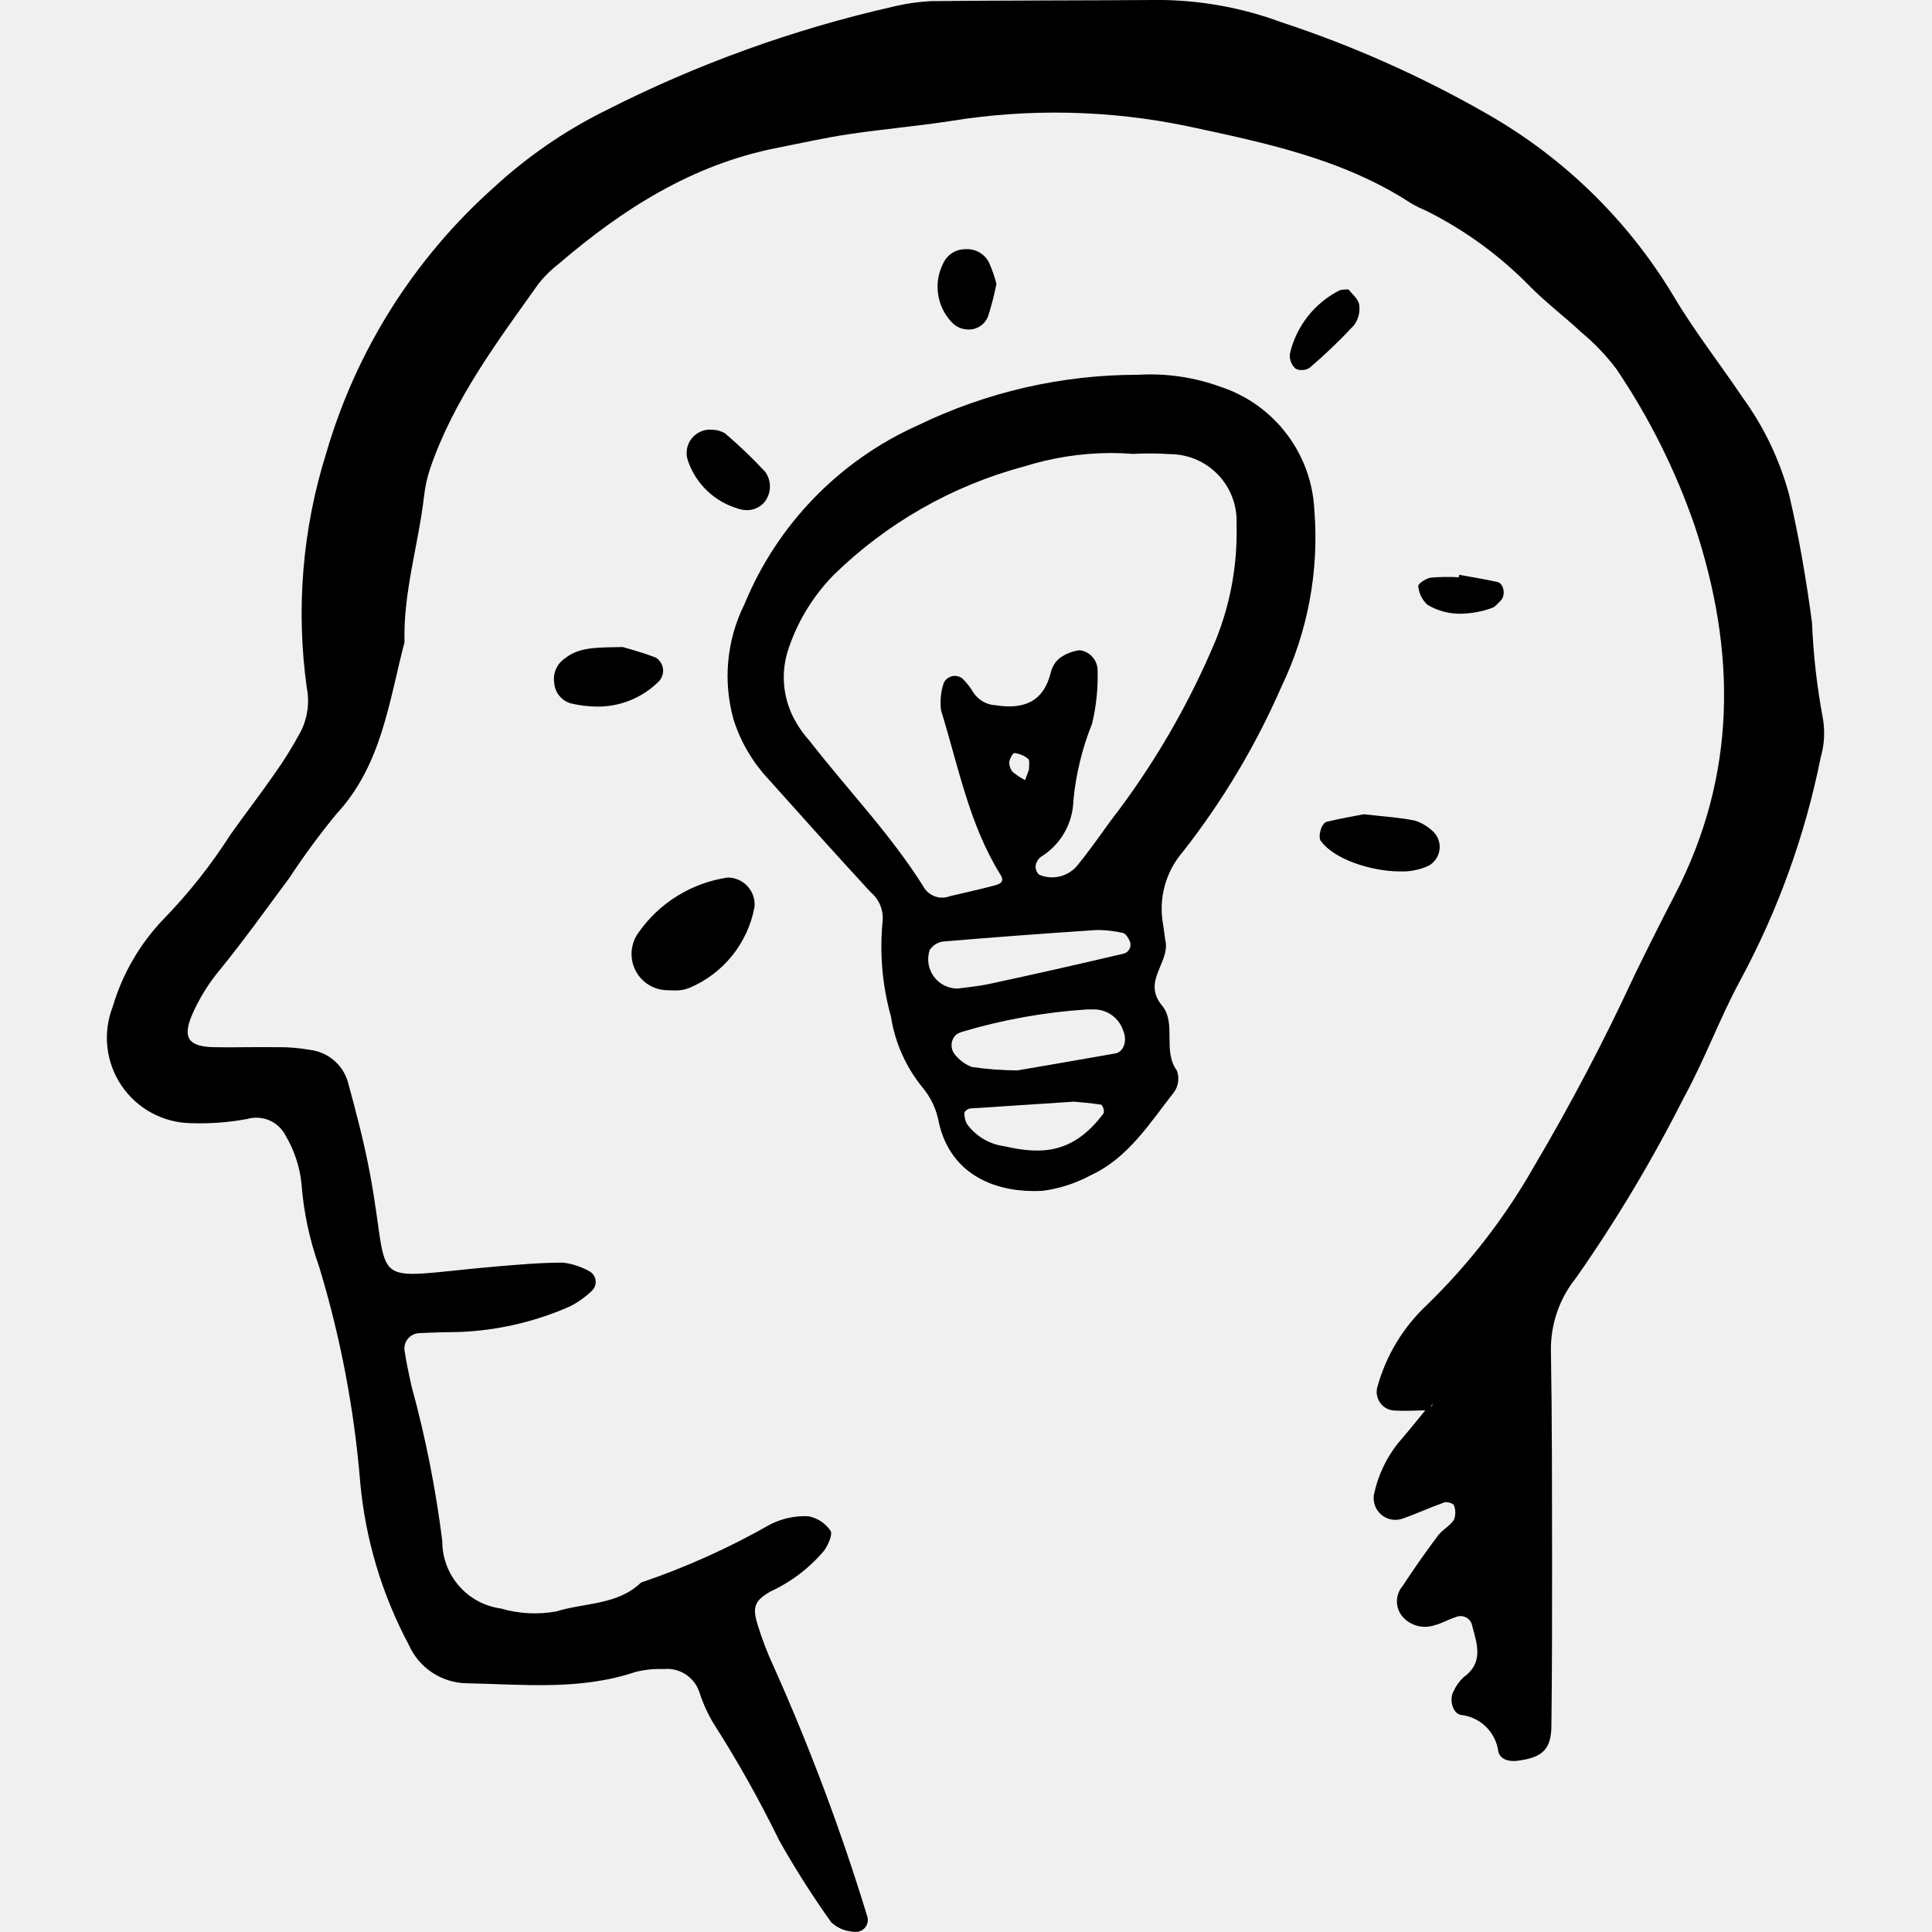
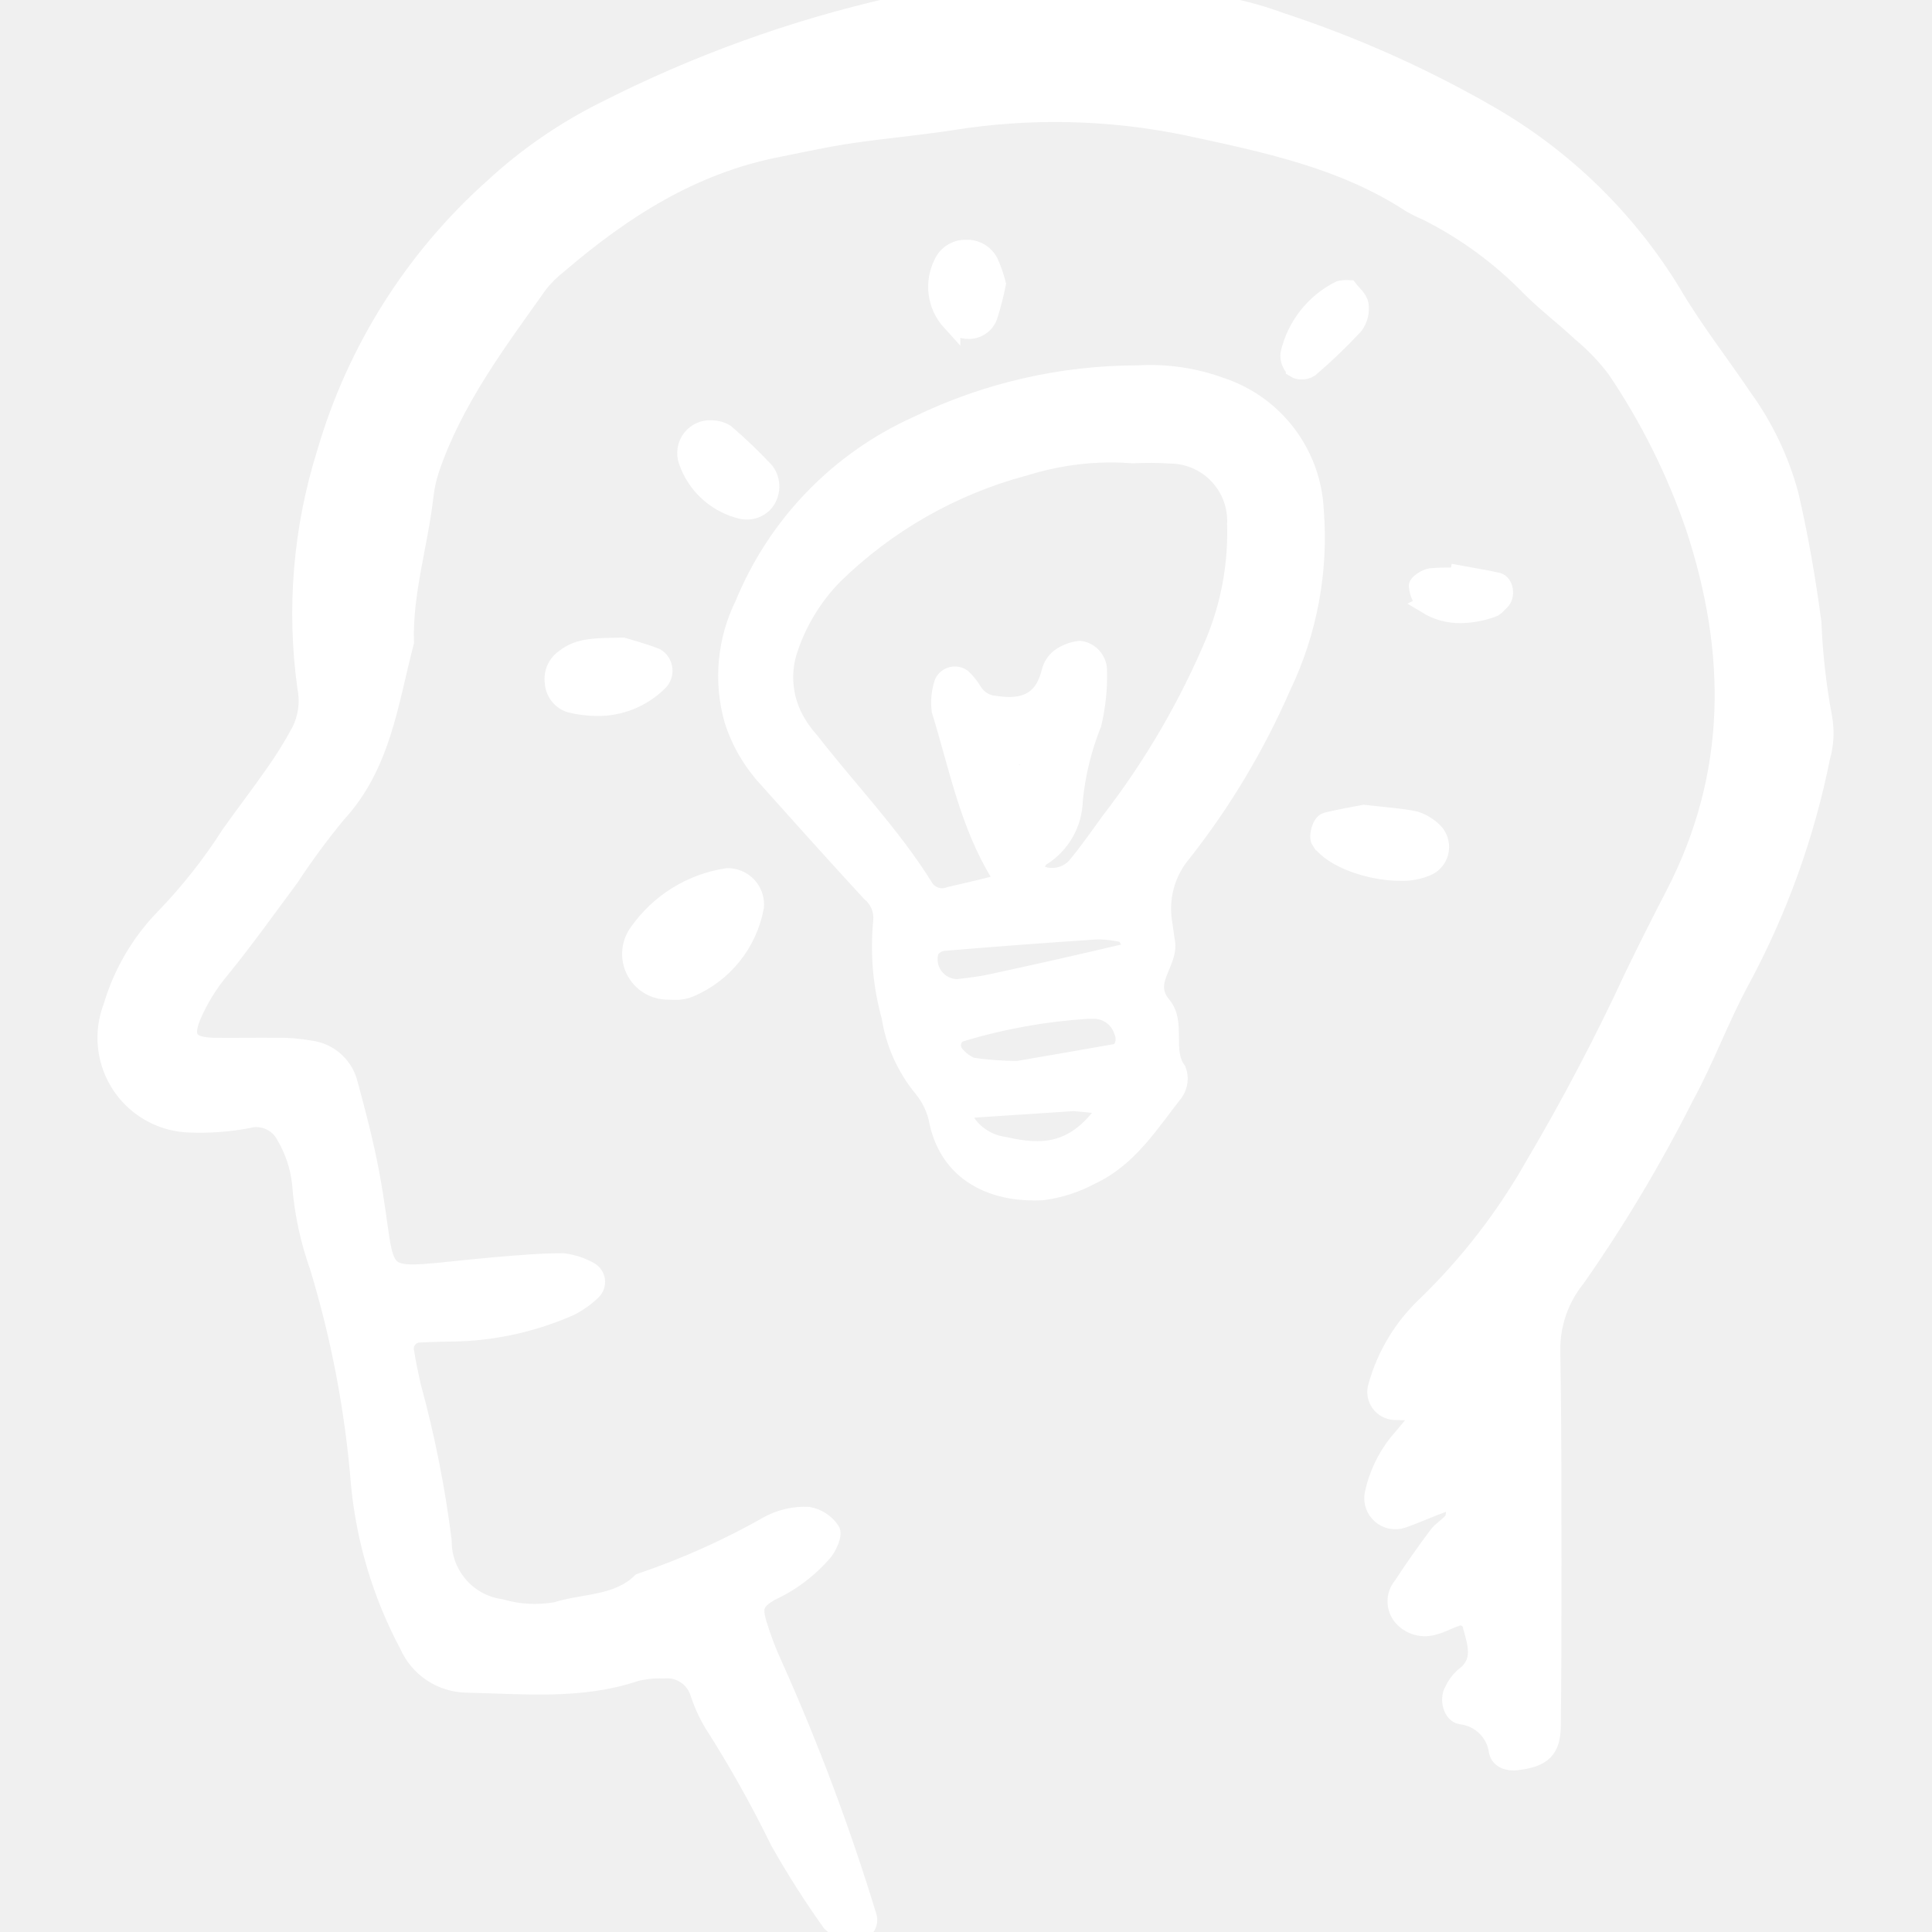
- <svg xmlns="http://www.w3.org/2000/svg" fill="#000000" width="800px" height="800px" viewBox="-5.71 0 102.638 102.638">
-   <path id="_head-idea" data-name=" head-idea" d="M1014.876,1015.145a1.847,1.847,0,0,1-1.035-.488,48.653,48.653,0,0,1-2.747-4.316,63.307,63.307,0,0,0-3.538-6.3,8.2,8.2,0,0,1-.729-1.635,1.807,1.807,0,0,0-1.893-1.2,5.242,5.242,0,0,0-1.495.155c-2.94.99-5.962.659-8.966.6a3.422,3.422,0,0,1-3.073-2.043,22.7,22.7,0,0,1-2.578-8.6,54.7,54.7,0,0,0-2.189-11.5,16.768,16.768,0,0,1-.934-4.408,6.333,6.333,0,0,0-.838-2.537,1.748,1.748,0,0,0-2.037-.892,13.708,13.708,0,0,1-2.988.225,4.537,4.537,0,0,1-4.164-6.188,11.355,11.355,0,0,1,2.705-4.658,28.232,28.232,0,0,0,3.549-4.483c.754-1.067,1.557-2.1,2.3-3.172a21.133,21.133,0,0,0,1.432-2.3,3.592,3.592,0,0,0,.326-2.311,28.461,28.461,0,0,1,1.035-12.5,30.21,30.21,0,0,1,8.891-14.092,25.4,25.4,0,0,1,5.945-4.093,65.727,65.727,0,0,1,15.254-5.513,10.89,10.89,0,0,1,2.078-.3c4.02-.041,8.042-.03,12.061-.061a19.011,19.011,0,0,1,6.488,1.176,59.19,59.19,0,0,1,10.989,4.9,27.351,27.351,0,0,1,9.82,9.577c1.118,1.9,2.491,3.646,3.723,5.478a15.8,15.8,0,0,1,2.46,5.142c.526,2.242.914,4.524,1.219,6.808a35.212,35.212,0,0,0,.576,5.079,4.618,4.618,0,0,1-.114,2.072,42.455,42.455,0,0,1-4.276,11.854c-1.1,2.027-1.889,4.22-3,6.235a77.767,77.767,0,0,1-5.715,9.558,6.02,6.02,0,0,0-1.342,3.887c.064,3.722.057,7.444.062,11.165,0,2.918,0,5.835-.036,8.752-.013,1.265-.476,1.7-1.842,1.864-.444.054-.891-.094-.979-.5a2.249,2.249,0,0,0-1.984-1.939c-.457-.081-.637-.851-.389-1.267a2.3,2.3,0,0,1,.522-.729c1.062-.76.743-1.729.472-2.7a.633.633,0,0,0-.886-.5c-.382.121-.737.336-1.122.431a1.581,1.581,0,0,1-1.659-.41,1.25,1.25,0,0,1-.049-1.659c.6-.915,1.231-1.813,1.887-2.691.235-.316.635-.512.85-.836a1.055,1.055,0,0,0,0-.777c-.031-.1-.365-.2-.508-.153-.757.267-1.488.608-2.244.871a1.153,1.153,0,0,1-1.494-1.3,6.536,6.536,0,0,1,1.268-2.706c.5-.573.974-1.169,1.458-1.755-.548.011-1.1.043-1.642.011a.988.988,0,0,1-.9-1.27,9.371,9.371,0,0,1,2.624-4.337,32.97,32.97,0,0,0,5.693-7.359,114.075,114.075,0,0,0,5.319-10.122q1.053-2.169,2.165-4.312c3.3-6.373,3.268-12.914,1.057-19.588a35.616,35.616,0,0,0-4.162-8.34,11.526,11.526,0,0,0-1.858-1.947c-.876-.82-1.838-1.549-2.687-2.395a20.518,20.518,0,0,0-5.573-4.075,6.811,6.811,0,0,1-.808-.4c-3.616-2.361-7.776-3.208-11.88-4.091a34.647,34.647,0,0,0-12.6-.266c-1.786.274-3.589.427-5.376.695-1.287.193-2.558.48-3.836.732-4.476.884-8.172,3.24-11.569,6.151A6.221,6.221,0,0,0,998.3,927.6c-2.209,3.11-4.517,6.169-5.77,9.839a7.13,7.13,0,0,0-.32,1.465c-.3,2.588-1.112,5.111-1.037,7.75-.833,3.185-1.213,6.529-3.613,9.121a39.22,39.22,0,0,0-2.5,3.394c-1.2,1.615-2.366,3.251-3.631,4.81a10,10,0,0,0-1.575,2.547c-.468,1.152-.144,1.618,1.192,1.643.573.013,1.148.008,1.724,0,.532,0,1.065-.007,1.6,0a9.267,9.267,0,0,1,1.8.146,2.393,2.393,0,0,1,1.983,1.659c.448,1.635.88,3.281,1.191,4.949,1.151,6.207-.369,5.518,6.658,4.9,1.2-.1,2.4-.21,3.6-.208a3.862,3.862,0,0,1,1.4.463.646.646,0,0,1,.143,1.014,4.8,4.8,0,0,1-1.2.856,16.085,16.085,0,0,1-5.836,1.35c-.7.009-1.408.024-2.111.061a.82.82,0,0,0-.807,1.021c.086.593.224,1.181.346,1.768a58.4,58.4,0,0,1,1.643,8.262,3.6,3.6,0,0,0,3.1,3.578,6.468,6.468,0,0,0,2.956.157c1.5-.471,3.246-.326,4.5-1.533a39.445,39.445,0,0,0,6.856-3.084,4.054,4.054,0,0,1,2.022-.441,1.813,1.813,0,0,1,1.188.768c.132.189-.124.759-.338,1.061a8.248,8.248,0,0,1-2.856,2.173c-.831.481-.965.815-.683,1.74a17.233,17.233,0,0,0,.859,2.243,114.091,114.091,0,0,1,4.964,13.247.631.631,0,0,1-.637.847A.957.957,0,0,1,1014.876,1015.145Zm30.809-27.87.041-.025c.041-.031.051-.1.077-.154Zm-26.121-15.083a3.979,3.979,0,0,0-.87-1.881,7.845,7.845,0,0,1-1.679-3.767,13.842,13.842,0,0,1-.445-5.044,1.79,1.79,0,0,0-.642-1.573c-1.84-2-3.651-4.017-5.459-6.039a8.28,8.28,0,0,1-1.808-3.1,8.558,8.558,0,0,1,.567-6.143,17.854,17.854,0,0,1,9.216-9.512,26.783,26.783,0,0,1,11.7-2.686,10.91,10.91,0,0,1,4.384.64,7.261,7.261,0,0,1,4.981,6.557,18.28,18.28,0,0,1-1.749,9.373,40.391,40.391,0,0,1-5.243,8.779,4.624,4.624,0,0,0-1.041,3.872c.049.3.075.595.129.891.206,1.138-1.252,2.12-.189,3.4.784.945.013,2.386.79,3.457a1.241,1.241,0,0,1-.144,1.132c-1.3,1.652-2.432,3.5-4.432,4.424a7.387,7.387,0,0,1-2.546.826c-.155.009-.31.014-.466.014C1022.409,975.811,1020.182,974.871,1019.564,972.192Zm1.806-.776a.607.607,0,0,0-.267.046c-.081.045-.191.144-.187.212a1.239,1.239,0,0,0,.124.557,2.932,2.932,0,0,0,2,1.2c1.952.445,3.648.43,5.277-1.756a.532.532,0,0,0-.126-.45c-.581-.093-1.17-.134-1.462-.162C1024.743,971.2,1023.056,971.3,1021.37,971.416Zm-.6-4.056a1.338,1.338,0,0,0-.267.122.771.771,0,0,0-.109,1.054,2.171,2.171,0,0,0,.906.683,17.281,17.281,0,0,0,2.439.183c1.31-.227,3.25-.554,5.188-.9.473-.086.648-.694.429-1.205a1.637,1.637,0,0,0-1.574-1.135q-.16,0-.32,0A29.8,29.8,0,0,0,1020.772,967.36Zm7.106-5.411q-4.049.266-8.095.607a1.019,1.019,0,0,0-.708.451,1.555,1.555,0,0,0,1.482,2.047c.351-.049,1.052-.108,1.734-.256q3.522-.757,7.028-1.585a.491.491,0,0,0,.387-.674c-.077-.171-.216-.408-.362-.437a6.332,6.332,0,0,0-1.26-.159Q1027.982,961.942,1027.878,961.949Zm-3.8-24.628a22.971,22.971,0,0,0-10.105,5.762,10.242,10.242,0,0,0-2.453,4.088,4.716,4.716,0,0,0,.468,3.76,5.782,5.782,0,0,0,.711.971c2.031,2.617,4.356,5.008,6.11,7.843a1.138,1.138,0,0,0,1.345.4c.781-.185,1.566-.355,2.341-.561.255-.068.595-.165.343-.572-1.672-2.687-2.242-5.779-3.16-8.738a3.3,3.3,0,0,1,.145-1.46.656.656,0,0,1,.979-.242,3.607,3.607,0,0,1,.559.7,1.5,1.5,0,0,0,1.223.732c1.489.233,2.545-.174,2.932-1.766a1.364,1.364,0,0,1,.476-.746,2.23,2.23,0,0,1,1.063-.411,1.093,1.093,0,0,1,.94,1.014,10.938,10.938,0,0,1-.292,2.885,14.733,14.733,0,0,0-.993,4.066,3.616,3.616,0,0,1-1.733,3.016.725.725,0,0,0-.277.509c-.013.148.112.419.226.449a1.743,1.743,0,0,0,1.932-.433c.641-.771,1.219-1.6,1.806-2.412a42.683,42.683,0,0,0,5.6-9.612,15.3,15.3,0,0,0,1.112-6.179,3.548,3.548,0,0,0-3.534-3.721,16.524,16.524,0,0,0-1.959-.013c-.421-.032-.825-.047-1.215-.047A15.555,15.555,0,0,0,1024.083,937.321Zm-.772,15.662a.782.782,0,0,0,.17.553,3.336,3.336,0,0,0,.666.443c.069-.184.139-.368.207-.553-.009-.2.059-.482-.044-.578a1.451,1.451,0,0,0-.729-.306h0C1023.5,952.542,1023.327,952.824,1023.311,952.983Zm-18.152,12.161a1.926,1.926,0,0,1-1.553-3.055,7.031,7.031,0,0,1,4.728-2.931,1.091,1.091,0,0,1,.3.029,1.426,1.426,0,0,1,1.139,1.536,5.81,5.81,0,0,1-3.431,4.284,1.9,1.9,0,0,1-.835.146C1005.387,965.152,1005.27,965.148,1005.159,965.144Zm34.7-7.924c-.164-.231.022-.956.315-1.026.758-.185,1.529-.313,1.978-.4,1.139.133,1.94.176,2.716.341a2.47,2.47,0,0,1,.993.613,1.139,1.139,0,0,1-.266,1.777,3.3,3.3,0,0,1-1.525.306C1042.5,958.831,1040.535,958.167,1039.86,957.22ZM999.992,949.9a1.226,1.226,0,0,1-.868-1.107,1.312,1.312,0,0,1,.576-1.283c.764-.606,1.666-.571,3.069-.6.281.088,1.037.281,1.757.564a.818.818,0,0,1,.149,1.269,4.568,4.568,0,0,1-3.27,1.332A6.246,6.246,0,0,1,999.992,949.9Zm45.512-5.246a1.506,1.506,0,0,1-.476-.986c-.019-.116.412-.406.662-.443a10.316,10.316,0,0,1,1.493-.021c.006-.044.011-.088.019-.131.677.125,1.358.231,2.029.382.358.08.454.734.168,1-.143.133-.275.32-.447.378a5.2,5.2,0,0,1-1.671.309A3.359,3.359,0,0,1,1045.5,944.656Zm-36.583-5.089a3.992,3.992,0,0,1-2.69-2.546,1.244,1.244,0,0,1,1.293-1.653,1.408,1.408,0,0,1,.675.19,26.075,26.075,0,0,1,2.126,2.034,1.333,1.333,0,0,1-.045,1.642,1.217,1.217,0,0,1-.911.406A1.5,1.5,0,0,1,1008.921,939.568Zm29.571-7.458a.933.933,0,0,1-.284-.773,5.047,5.047,0,0,1,2.654-3.379,1.762,1.762,0,0,1,.464-.039c.16.215.511.488.565.81a1.464,1.464,0,0,1-.286,1.1,28.355,28.355,0,0,1-2.351,2.253.714.714,0,0,1-.426.115A.578.578,0,0,1,1038.492,932.109Zm-18.292-2.5a2.731,2.731,0,0,1-.414-3.069,1.291,1.291,0,0,1,1.2-.762,1.3,1.3,0,0,1,1.234.7,6.887,6.887,0,0,1,.4,1.145,15.767,15.767,0,0,1-.446,1.722,1.093,1.093,0,0,1-1.046.7A1.208,1.208,0,0,1,1020.2,929.606Z" transform="translate(-975.393 -912.537)" />
+ <svg xmlns="http://www.w3.org/2000/svg" fill="#ffffff" width="800px" height="800px" viewBox="-5.71 0 102.638 102.638" stroke="#ffffff">
+   <g id="SVGRepo_bgCarrier" stroke-width="0" />
+   <g id="SVGRepo_tracerCarrier" stroke-linecap="round" stroke-linejoin="round" />
+   <g id="SVGRepo_iconCarrier">
+     <path id="_head-idea" data-name=" head-idea" d="M1014.876,1015.145a1.847,1.847,0,0,1-1.035-.488,48.653,48.653,0,0,1-2.747-4.316,63.307,63.307,0,0,0-3.538-6.3,8.2,8.2,0,0,1-.729-1.635,1.807,1.807,0,0,0-1.893-1.2,5.242,5.242,0,0,0-1.495.155c-2.94.99-5.962.659-8.966.6a3.422,3.422,0,0,1-3.073-2.043,22.7,22.7,0,0,1-2.578-8.6,54.7,54.7,0,0,0-2.189-11.5,16.768,16.768,0,0,1-.934-4.408,6.333,6.333,0,0,0-.838-2.537,1.748,1.748,0,0,0-2.037-.892,13.708,13.708,0,0,1-2.988.225,4.537,4.537,0,0,1-4.164-6.188,11.355,11.355,0,0,1,2.705-4.658,28.232,28.232,0,0,0,3.549-4.483c.754-1.067,1.557-2.1,2.3-3.172a21.133,21.133,0,0,0,1.432-2.3,3.592,3.592,0,0,0,.326-2.311,28.461,28.461,0,0,1,1.035-12.5,30.21,30.21,0,0,1,8.891-14.092,25.4,25.4,0,0,1,5.945-4.093,65.727,65.727,0,0,1,15.254-5.513,10.89,10.89,0,0,1,2.078-.3c4.02-.041,8.042-.03,12.061-.061a19.011,19.011,0,0,1,6.488,1.176,59.19,59.19,0,0,1,10.989,4.9,27.351,27.351,0,0,1,9.82,9.577c1.118,1.9,2.491,3.646,3.723,5.478a15.8,15.8,0,0,1,2.46,5.142c.526,2.242.914,4.524,1.219,6.808a35.212,35.212,0,0,0,.576,5.079,4.618,4.618,0,0,1-.114,2.072,42.455,42.455,0,0,1-4.276,11.854c-1.1,2.027-1.889,4.22-3,6.235a77.767,77.767,0,0,1-5.715,9.558,6.02,6.02,0,0,0-1.342,3.887c.064,3.722.057,7.444.062,11.165,0,2.918,0,5.835-.036,8.752-.013,1.265-.476,1.7-1.842,1.864-.444.054-.891-.094-.979-.5a2.249,2.249,0,0,0-1.984-1.939c-.457-.081-.637-.851-.389-1.267a2.3,2.3,0,0,1,.522-.729c1.062-.76.743-1.729.472-2.7a.633.633,0,0,0-.886-.5c-.382.121-.737.336-1.122.431a1.581,1.581,0,0,1-1.659-.41,1.25,1.25,0,0,1-.049-1.659c.6-.915,1.231-1.813,1.887-2.691.235-.316.635-.512.85-.836a1.055,1.055,0,0,0,0-.777c-.031-.1-.365-.2-.508-.153-.757.267-1.488.608-2.244.871a1.153,1.153,0,0,1-1.494-1.3,6.536,6.536,0,0,1,1.268-2.706c.5-.573.974-1.169,1.458-1.755-.548.011-1.1.043-1.642.011a.988.988,0,0,1-.9-1.27,9.371,9.371,0,0,1,2.624-4.337,32.97,32.97,0,0,0,5.693-7.359,114.075,114.075,0,0,0,5.319-10.122q1.053-2.169,2.165-4.312c3.3-6.373,3.268-12.914,1.057-19.588a35.616,35.616,0,0,0-4.162-8.34,11.526,11.526,0,0,0-1.858-1.947c-.876-.82-1.838-1.549-2.687-2.395a20.518,20.518,0,0,0-5.573-4.075,6.811,6.811,0,0,1-.808-.4c-3.616-2.361-7.776-3.208-11.88-4.091a34.647,34.647,0,0,0-12.6-.266c-1.786.274-3.589.427-5.376.695-1.287.193-2.558.48-3.836.732-4.476.884-8.172,3.24-11.569,6.151A6.221,6.221,0,0,0,998.3,927.6c-2.209,3.11-4.517,6.169-5.77,9.839a7.13,7.13,0,0,0-.32,1.465c-.3,2.588-1.112,5.111-1.037,7.75-.833,3.185-1.213,6.529-3.613,9.121a39.22,39.22,0,0,0-2.5,3.394c-1.2,1.615-2.366,3.251-3.631,4.81a10,10,0,0,0-1.575,2.547c-.468,1.152-.144,1.618,1.192,1.643.573.013,1.148.008,1.724,0,.532,0,1.065-.007,1.6,0a9.267,9.267,0,0,1,1.8.146,2.393,2.393,0,0,1,1.983,1.659c.448,1.635.88,3.281,1.191,4.949,1.151,6.207-.369,5.518,6.658,4.9,1.2-.1,2.4-.21,3.6-.208a3.862,3.862,0,0,1,1.4.463.646.646,0,0,1,.143,1.014,4.8,4.8,0,0,1-1.2.856,16.085,16.085,0,0,1-5.836,1.35c-.7.009-1.408.024-2.111.061a.82.82,0,0,0-.807,1.021c.086.593.224,1.181.346,1.768a58.4,58.4,0,0,1,1.643,8.262,3.6,3.6,0,0,0,3.1,3.578,6.468,6.468,0,0,0,2.956.157c1.5-.471,3.246-.326,4.5-1.533a39.445,39.445,0,0,0,6.856-3.084,4.054,4.054,0,0,1,2.022-.441,1.813,1.813,0,0,1,1.188.768c.132.189-.124.759-.338,1.061a8.248,8.248,0,0,1-2.856,2.173c-.831.481-.965.815-.683,1.74a17.233,17.233,0,0,0,.859,2.243,114.091,114.091,0,0,1,4.964,13.247.631.631,0,0,1-.637.847A.957.957,0,0,1,1014.876,1015.145Zm30.809-27.87.041-.025c.041-.031.051-.1.077-.154Zm-26.121-15.083a3.979,3.979,0,0,0-.87-1.881,7.845,7.845,0,0,1-1.679-3.767,13.842,13.842,0,0,1-.445-5.044,1.79,1.79,0,0,0-.642-1.573c-1.84-2-3.651-4.017-5.459-6.039a8.28,8.28,0,0,1-1.808-3.1,8.558,8.558,0,0,1,.567-6.143,17.854,17.854,0,0,1,9.216-9.512,26.783,26.783,0,0,1,11.7-2.686,10.91,10.91,0,0,1,4.384.64,7.261,7.261,0,0,1,4.981,6.557,18.28,18.28,0,0,1-1.749,9.373,40.391,40.391,0,0,1-5.243,8.779,4.624,4.624,0,0,0-1.041,3.872c.049.3.075.595.129.891.206,1.138-1.252,2.12-.189,3.4.784.945.013,2.386.79,3.457a1.241,1.241,0,0,1-.144,1.132c-1.3,1.652-2.432,3.5-4.432,4.424a7.387,7.387,0,0,1-2.546.826c-.155.009-.31.014-.466.014C1022.409,975.811,1020.182,974.871,1019.564,972.192Zm1.806-.776a.607.607,0,0,0-.267.046c-.081.045-.191.144-.187.212a1.239,1.239,0,0,0,.124.557,2.932,2.932,0,0,0,2,1.2c1.952.445,3.648.43,5.277-1.756a.532.532,0,0,0-.126-.45c-.581-.093-1.17-.134-1.462-.162C1024.743,971.2,1023.056,971.3,1021.37,971.416Zm-.6-4.056a1.338,1.338,0,0,0-.267.122.771.771,0,0,0-.109,1.054,2.171,2.171,0,0,0,.906.683,17.281,17.281,0,0,0,2.439.183c1.31-.227,3.25-.554,5.188-.9.473-.086.648-.694.429-1.205a1.637,1.637,0,0,0-1.574-1.135q-.16,0-.32,0A29.8,29.8,0,0,0,1020.772,967.36Zm7.106-5.411q-4.049.266-8.095.607a1.019,1.019,0,0,0-.708.451,1.555,1.555,0,0,0,1.482,2.047c.351-.049,1.052-.108,1.734-.256q3.522-.757,7.028-1.585a.491.491,0,0,0,.387-.674c-.077-.171-.216-.408-.362-.437a6.332,6.332,0,0,0-1.26-.159Q1027.982,961.942,1027.878,961.949Zm-3.8-24.628a22.971,22.971,0,0,0-10.105,5.762,10.242,10.242,0,0,0-2.453,4.088,4.716,4.716,0,0,0,.468,3.76,5.782,5.782,0,0,0,.711.971c2.031,2.617,4.356,5.008,6.11,7.843a1.138,1.138,0,0,0,1.345.4c.781-.185,1.566-.355,2.341-.561.255-.068.595-.165.343-.572-1.672-2.687-2.242-5.779-3.16-8.738a3.3,3.3,0,0,1,.145-1.46.656.656,0,0,1,.979-.242,3.607,3.607,0,0,1,.559.7,1.5,1.5,0,0,0,1.223.732c1.489.233,2.545-.174,2.932-1.766a1.364,1.364,0,0,1,.476-.746,2.23,2.23,0,0,1,1.063-.411,1.093,1.093,0,0,1,.94,1.014,10.938,10.938,0,0,1-.292,2.885,14.733,14.733,0,0,0-.993,4.066,3.616,3.616,0,0,1-1.733,3.016.725.725,0,0,0-.277.509c-.013.148.112.419.226.449a1.743,1.743,0,0,0,1.932-.433c.641-.771,1.219-1.6,1.806-2.412a42.683,42.683,0,0,0,5.6-9.612,15.3,15.3,0,0,0,1.112-6.179,3.548,3.548,0,0,0-3.534-3.721,16.524,16.524,0,0,0-1.959-.013c-.421-.032-.825-.047-1.215-.047A15.555,15.555,0,0,0,1024.083,937.321Zm-.772,15.662a.782.782,0,0,0,.17.553,3.336,3.336,0,0,0,.666.443c.069-.184.139-.368.207-.553-.009-.2.059-.482-.044-.578a1.451,1.451,0,0,0-.729-.306h0C1023.5,952.542,1023.327,952.824,1023.311,952.983Zm-18.152,12.161a1.926,1.926,0,0,1-1.553-3.055,7.031,7.031,0,0,1,4.728-2.931,1.091,1.091,0,0,1,.3.029,1.426,1.426,0,0,1,1.139,1.536,5.81,5.81,0,0,1-3.431,4.284,1.9,1.9,0,0,1-.835.146C1005.387,965.152,1005.27,965.148,1005.159,965.144Zm34.7-7.924c-.164-.231.022-.956.315-1.026.758-.185,1.529-.313,1.978-.4,1.139.133,1.94.176,2.716.341a2.47,2.47,0,0,1,.993.613,1.139,1.139,0,0,1-.266,1.777,3.3,3.3,0,0,1-1.525.306C1042.5,958.831,1040.535,958.167,1039.86,957.22ZM999.992,949.9a1.226,1.226,0,0,1-.868-1.107,1.312,1.312,0,0,1,.576-1.283c.764-.606,1.666-.571,3.069-.6.281.088,1.037.281,1.757.564a.818.818,0,0,1,.149,1.269,4.568,4.568,0,0,1-3.27,1.332A6.246,6.246,0,0,1,999.992,949.9Zm45.512-5.246a1.506,1.506,0,0,1-.476-.986c-.019-.116.412-.406.662-.443a10.316,10.316,0,0,1,1.493-.021c.006-.044.011-.088.019-.131.677.125,1.358.231,2.029.382.358.08.454.734.168,1-.143.133-.275.32-.447.378a5.2,5.2,0,0,1-1.671.309A3.359,3.359,0,0,1,1045.5,944.656Zm-36.583-5.089a3.992,3.992,0,0,1-2.69-2.546,1.244,1.244,0,0,1,1.293-1.653,1.408,1.408,0,0,1,.675.19,26.075,26.075,0,0,1,2.126,2.034,1.333,1.333,0,0,1-.045,1.642,1.217,1.217,0,0,1-.911.406A1.5,1.5,0,0,1,1008.921,939.568Zm29.571-7.458a.933.933,0,0,1-.284-.773,5.047,5.047,0,0,1,2.654-3.379,1.762,1.762,0,0,1,.464-.039c.16.215.511.488.565.81a1.464,1.464,0,0,1-.286,1.1,28.355,28.355,0,0,1-2.351,2.253.714.714,0,0,1-.426.115A.578.578,0,0,1,1038.492,932.109Zm-18.292-2.5a2.731,2.731,0,0,1-.414-3.069,1.291,1.291,0,0,1,1.2-.762,1.3,1.3,0,0,1,1.234.7,6.887,6.887,0,0,1,.4,1.145,15.767,15.767,0,0,1-.446,1.722,1.093,1.093,0,0,1-1.046.7A1.208,1.208,0,0,1,1020.2,929.606Z" transform="translate(-975.393 -912.537)" />
+   </g>
</svg>
